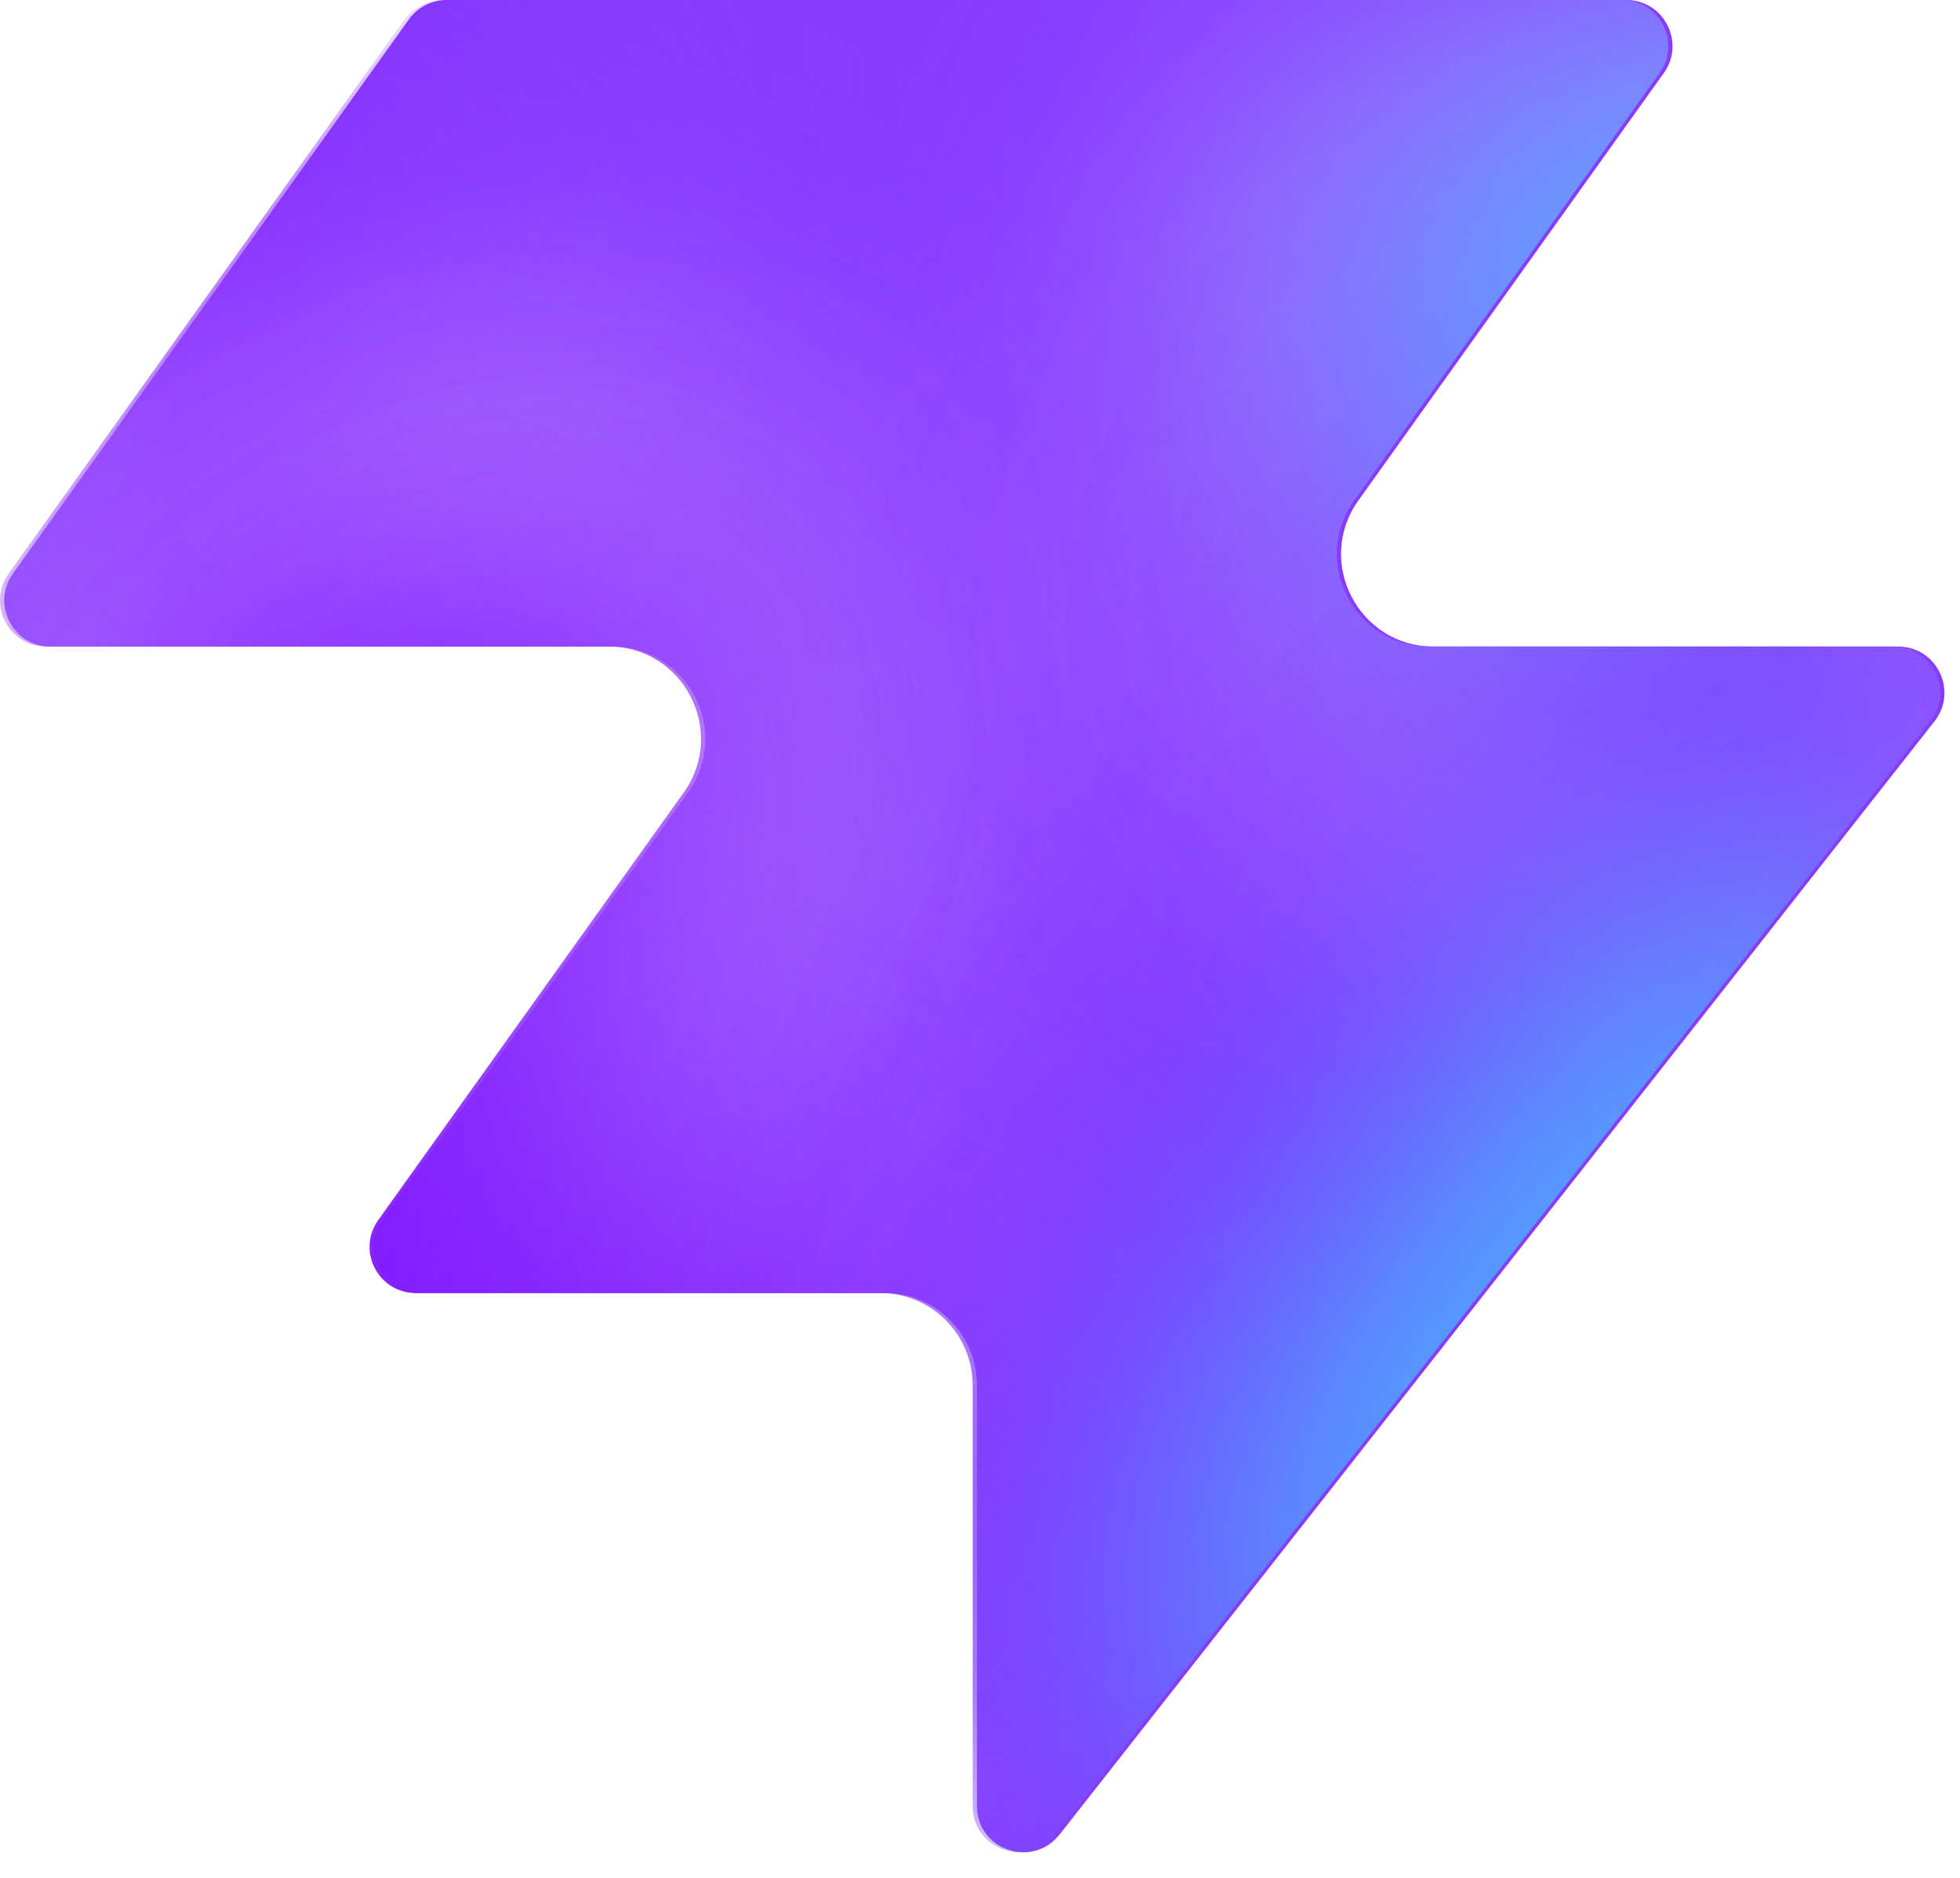
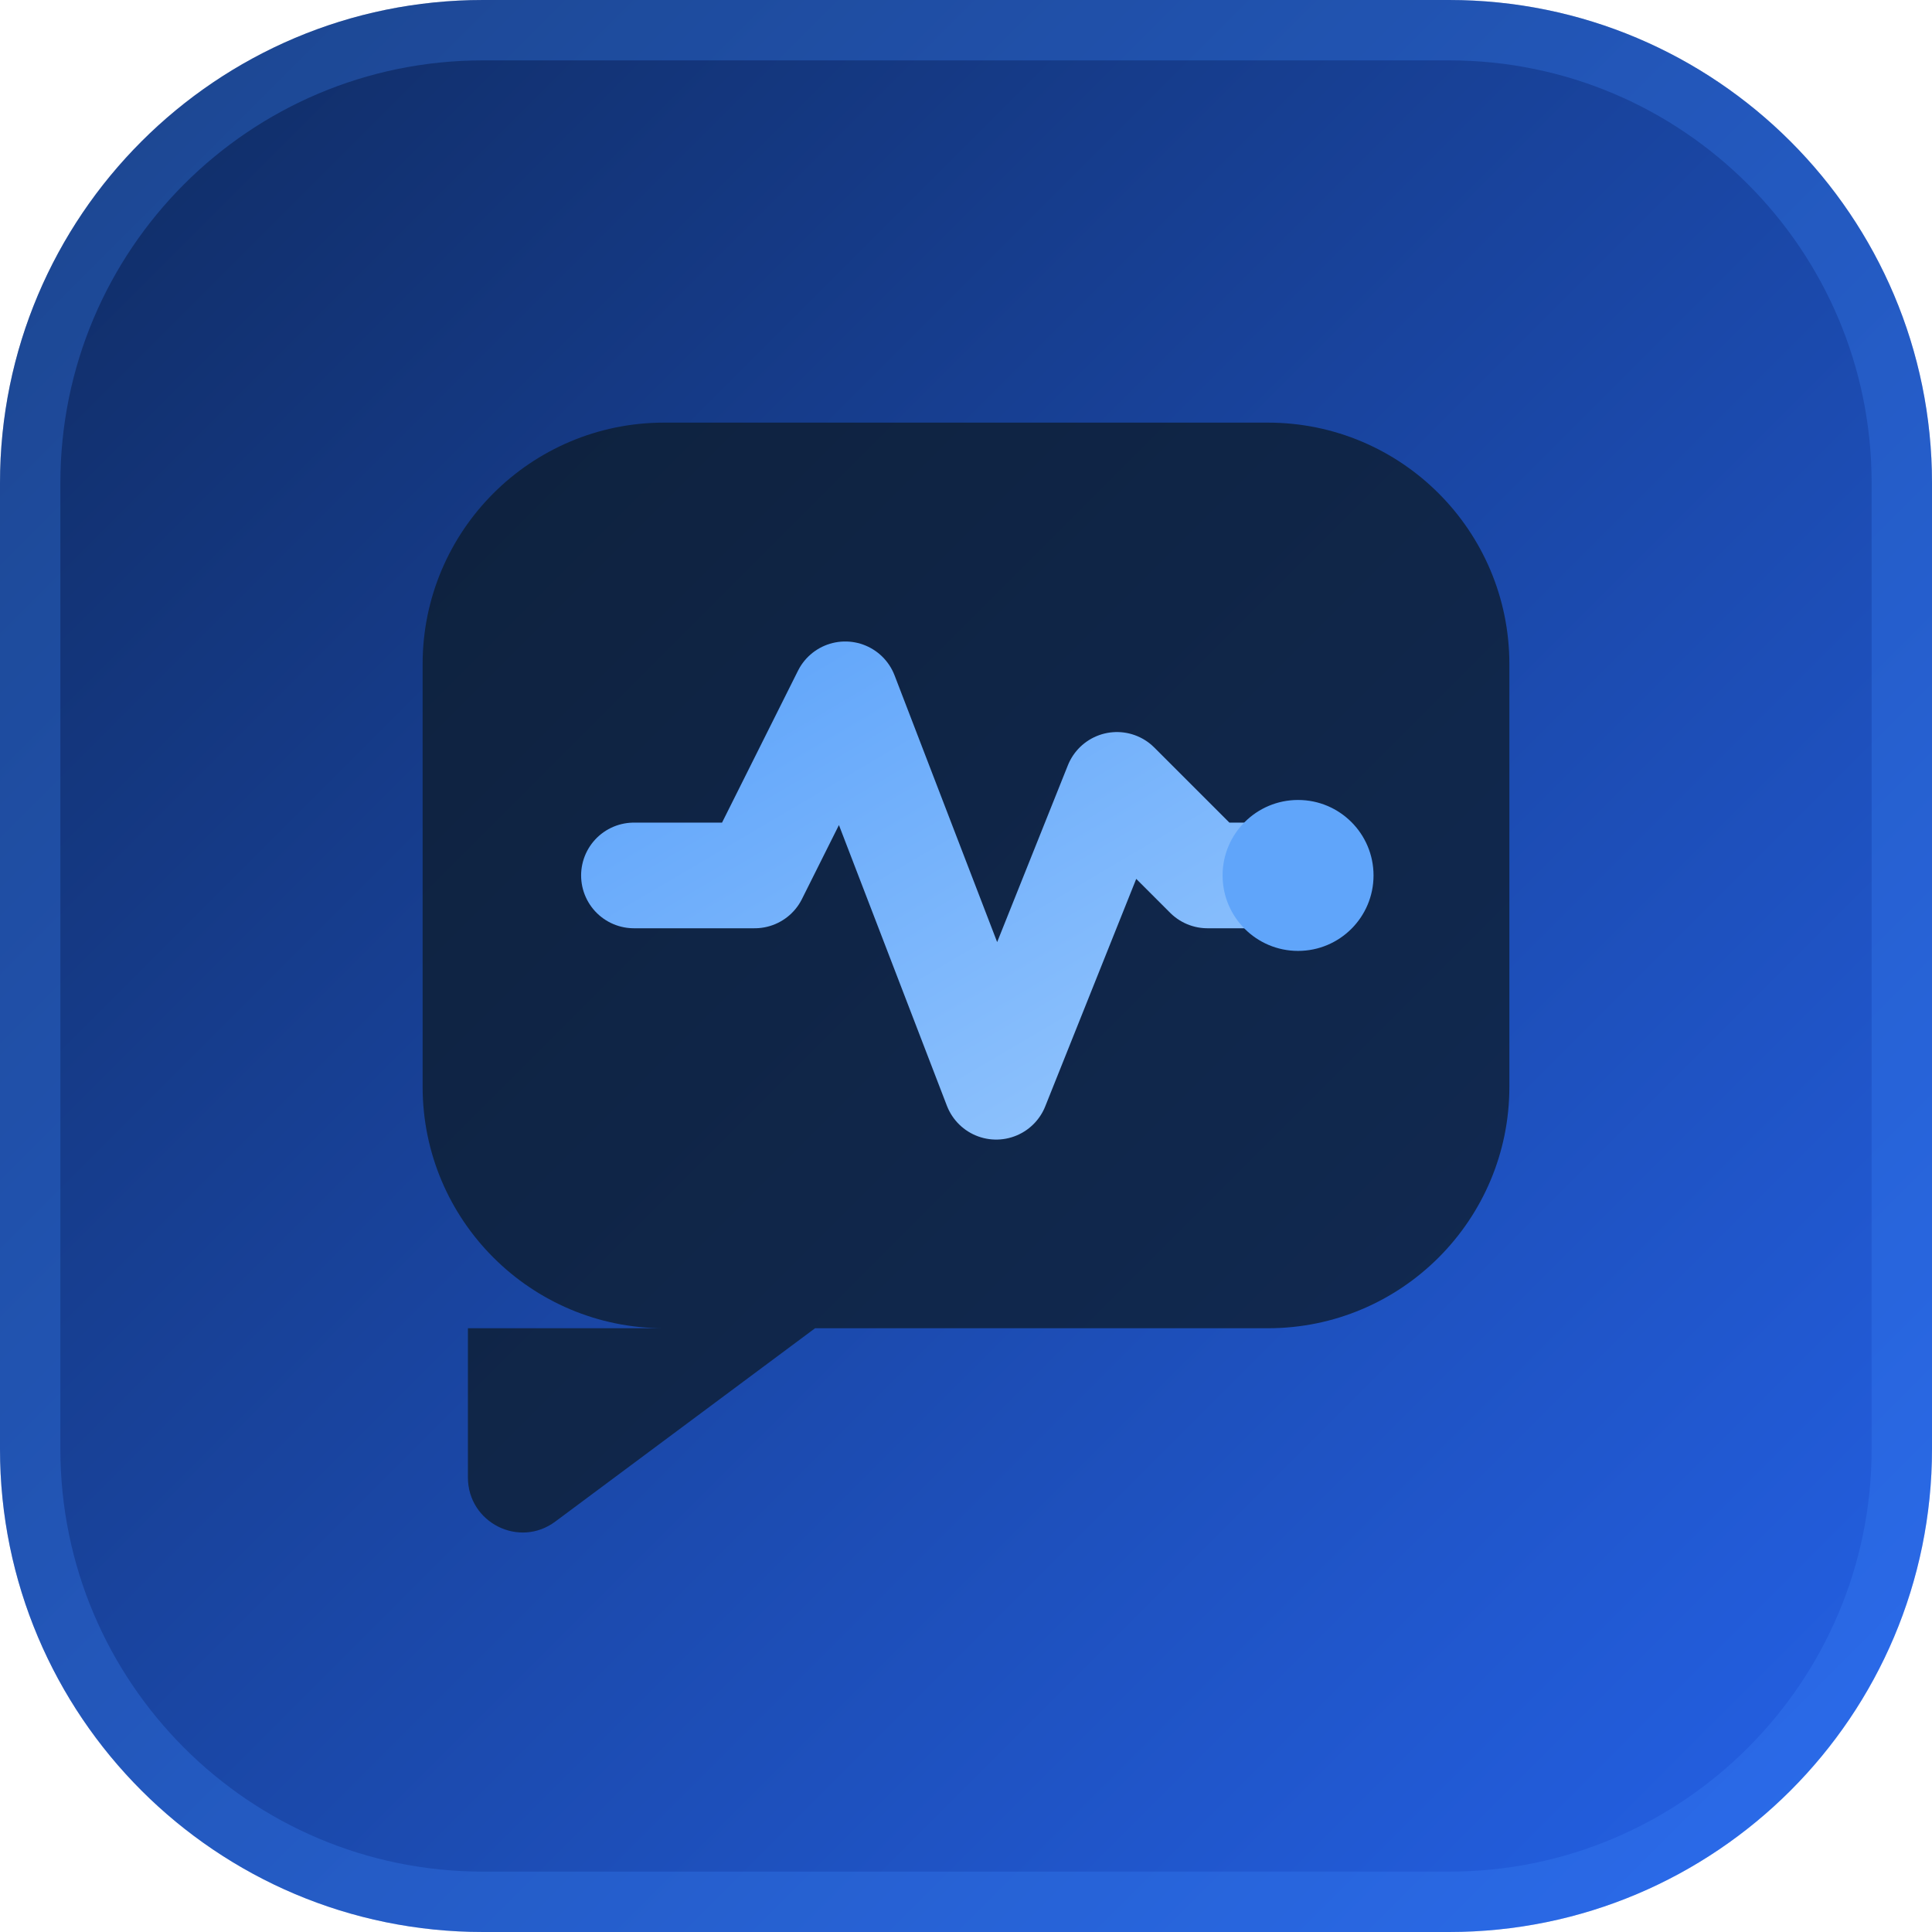
- <svg xmlns="http://www.w3.org/2000/svg" width="48" height="46" fill="none" viewBox="0 0 48 46">
-   <path fill="#863bff" d="M25.946 44.938c-.664.845-2.021.375-2.021-.698V33.937a2.26 2.26 0 0 0-2.262-2.262H10.287c-.92 0-1.456-1.04-.92-1.788l7.48-10.471c1.07-1.497 0-3.578-1.842-3.578H1.237c-.92 0-1.456-1.04-.92-1.788L10.013.474c.214-.297.556-.474.92-.474h28.894c.92 0 1.456 1.04.92 1.788l-7.48 10.471c-1.07 1.498 0 3.579 1.842 3.579h11.377c.943 0 1.473 1.088.89 1.83L25.947 44.94z" style="fill:#863bff;fill:color(display-p3 .525 .23 1);fill-opacity:1" />
-   <mask id="a" width="48" height="46" x="0" y="0" maskUnits="userSpaceOnUse" style="mask-type:alpha">
-     <path fill="#000" d="M25.842 44.938c-.664.844-2.021.375-2.021-.698V33.937a2.26 2.26 0 0 0-2.262-2.262H10.183c-.92 0-1.456-1.04-.92-1.788l7.48-10.471c1.07-1.498 0-3.579-1.842-3.579H1.133c-.92 0-1.456-1.04-.92-1.787L9.91.473c.214-.297.556-.474.92-.474h28.894c.92 0 1.456 1.04.92 1.788l-7.48 10.471c-1.07 1.498 0 3.578 1.842 3.578h11.377c.943 0 1.473 1.088.89 1.832L25.843 44.94z" style="fill:#000;fill-opacity:1" />
-   </mask>
-   <g mask="url(#a)">
-     <g filter="url(#b)">
-       <ellipse cx="5.508" cy="14.704" fill="#ede6ff" rx="5.508" ry="14.704" style="fill:#ede6ff;fill:color(display-p3 .927 .903 1);fill-opacity:1" transform="matrix(.00324 1 1 -.00324 -4.47 31.516)" />
-     </g>
-     <g filter="url(#c)">
-       <ellipse cx="10.399" cy="29.851" fill="#ede6ff" rx="10.399" ry="29.851" style="fill:#ede6ff;fill:color(display-p3 .927 .903 1);fill-opacity:1" transform="matrix(.00324 1 1 -.00324 -39.328 7.883)" />
-     </g>
-     <g filter="url(#d)">
-       <ellipse cx="5.508" cy="30.487" fill="#7e14ff" rx="5.508" ry="30.487" style="fill:#7e14ff;fill:color(display-p3 .492 .077 1);fill-opacity:1" transform="rotate(89.814 -25.913 -14.639)scale(1 -1)" />
-     </g>
-     <g filter="url(#e)">
-       <ellipse cx="5.508" cy="30.599" fill="#7e14ff" rx="5.508" ry="30.599" style="fill:#7e14ff;fill:color(display-p3 .492 .077 1);fill-opacity:1" transform="rotate(89.814 -32.644 -3.334)scale(1 -1)" />
-     </g>
-     <g filter="url(#f)">
-       <ellipse cx="5.508" cy="30.599" fill="#7e14ff" rx="5.508" ry="30.599" style="fill:#7e14ff;fill:color(display-p3 .492 .077 1);fill-opacity:1" transform="matrix(.00324 1 1 -.00324 -34.34 30.47)" />
-     </g>
-     <g filter="url(#g)">
-       <ellipse cx="14.072" cy="22.078" fill="#ede6ff" rx="14.072" ry="22.078" style="fill:#ede6ff;fill:color(display-p3 .927 .903 1);fill-opacity:1" transform="rotate(93.35 24.506 48.493)scale(-1 1)" />
-     </g>
-     <g filter="url(#h)">
-       <ellipse cx="3.47" cy="21.501" fill="#7e14ff" rx="3.47" ry="21.501" style="fill:#7e14ff;fill:color(display-p3 .492 .077 1);fill-opacity:1" transform="rotate(89.009 28.708 47.59)scale(-1 1)" />
-     </g>
-     <g filter="url(#i)">
-       <ellipse cx="3.47" cy="21.501" fill="#7e14ff" rx="3.47" ry="21.501" style="fill:#7e14ff;fill:color(display-p3 .492 .077 1);fill-opacity:1" transform="rotate(89.009 28.708 47.59)scale(-1 1)" />
-     </g>
-     <g filter="url(#j)">
-       <ellipse cx=".387" cy="8.972" fill="#7e14ff" rx="4.407" ry="29.108" style="fill:#7e14ff;fill:color(display-p3 .492 .077 1);fill-opacity:1" transform="rotate(39.51 .387 8.972)" />
-     </g>
-     <g filter="url(#k)">
-       <ellipse cx="47.523" cy="-6.092" fill="#7e14ff" rx="4.407" ry="29.108" style="fill:#7e14ff;fill:color(display-p3 .492 .077 1);fill-opacity:1" transform="rotate(37.892 47.523 -6.092)" />
-     </g>
-     <g filter="url(#l)">
-       <ellipse cx="41.412" cy="6.333" fill="#47bfff" rx="5.971" ry="9.665" style="fill:#47bfff;fill:color(display-p3 .28 .748 1);fill-opacity:1" transform="rotate(37.892 41.412 6.333)" />
-     </g>
-     <g filter="url(#m)">
-       <ellipse cx="-1.879" cy="38.332" fill="#7e14ff" rx="4.407" ry="29.108" style="fill:#7e14ff;fill:color(display-p3 .492 .077 1);fill-opacity:1" transform="rotate(37.892 -1.88 38.332)" />
-     </g>
-     <g filter="url(#n)">
-       <ellipse cx="-1.879" cy="38.332" fill="#7e14ff" rx="4.407" ry="29.108" style="fill:#7e14ff;fill:color(display-p3 .492 .077 1);fill-opacity:1" transform="rotate(37.892 -1.88 38.332)" />
-     </g>
-     <g filter="url(#o)">
-       <ellipse cx="35.651" cy="29.907" fill="#7e14ff" rx="4.407" ry="29.108" style="fill:#7e14ff;fill:color(display-p3 .492 .077 1);fill-opacity:1" transform="rotate(37.892 35.651 29.907)" />
-     </g>
-     <g filter="url(#p)">
-       <ellipse cx="38.418" cy="32.4" fill="#47bfff" rx="5.971" ry="15.297" style="fill:#47bfff;fill:color(display-p3 .28 .748 1);fill-opacity:1" transform="rotate(37.892 38.418 32.4)" />
-     </g>
-   </g>
+ <svg xmlns="http://www.w3.org/2000/svg" viewBox="0 0 32 32" fill="none">
  <defs>
-     <filter id="b" width="60.045" height="41.654" x="-19.77" y="16.149" color-interpolation-filters="sRGB" filterUnits="userSpaceOnUse">
-       <feFlood flood-opacity="0" result="BackgroundImageFix" />
-       <feBlend in="SourceGraphic" in2="BackgroundImageFix" result="shape" />
-       <feGaussianBlur result="effect1_foregroundBlur_2002_17158" stdDeviation="7.659" />
-     </filter>
-     <filter id="c" width="90.34" height="51.437" x="-54.613" y="-7.533" color-interpolation-filters="sRGB" filterUnits="userSpaceOnUse">
-       <feFlood flood-opacity="0" result="BackgroundImageFix" />
-       <feBlend in="SourceGraphic" in2="BackgroundImageFix" result="shape" />
-       <feGaussianBlur result="effect1_foregroundBlur_2002_17158" stdDeviation="7.659" />
-     </filter>
-     <filter id="d" width="79.355" height="29.4" x="-49.64" y="2.03" color-interpolation-filters="sRGB" filterUnits="userSpaceOnUse">
-       <feFlood flood-opacity="0" result="BackgroundImageFix" />
-       <feBlend in="SourceGraphic" in2="BackgroundImageFix" result="shape" />
-       <feGaussianBlur result="effect1_foregroundBlur_2002_17158" stdDeviation="4.596" />
-     </filter>
-     <filter id="e" width="79.579" height="29.4" x="-45.045" y="20.029" color-interpolation-filters="sRGB" filterUnits="userSpaceOnUse">
-       <feFlood flood-opacity="0" result="BackgroundImageFix" />
-       <feBlend in="SourceGraphic" in2="BackgroundImageFix" result="shape" />
-       <feGaussianBlur result="effect1_foregroundBlur_2002_17158" stdDeviation="4.596" />
-     </filter>
-     <filter id="f" width="79.579" height="29.4" x="-43.513" y="21.178" color-interpolation-filters="sRGB" filterUnits="userSpaceOnUse">
-       <feFlood flood-opacity="0" result="BackgroundImageFix" />
-       <feBlend in="SourceGraphic" in2="BackgroundImageFix" result="shape" />
-       <feGaussianBlur result="effect1_foregroundBlur_2002_17158" stdDeviation="4.596" />
-     </filter>
-     <filter id="g" width="74.749" height="58.852" x="15.756" y="-17.901" color-interpolation-filters="sRGB" filterUnits="userSpaceOnUse">
-       <feFlood flood-opacity="0" result="BackgroundImageFix" />
-       <feBlend in="SourceGraphic" in2="BackgroundImageFix" result="shape" />
-       <feGaussianBlur result="effect1_foregroundBlur_2002_17158" stdDeviation="7.659" />
-     </filter>
-     <filter id="h" width="61.377" height="25.362" x="23.548" y="2.284" color-interpolation-filters="sRGB" filterUnits="userSpaceOnUse">
-       <feFlood flood-opacity="0" result="BackgroundImageFix" />
-       <feBlend in="SourceGraphic" in2="BackgroundImageFix" result="shape" />
-       <feGaussianBlur result="effect1_foregroundBlur_2002_17158" stdDeviation="4.596" />
-     </filter>
-     <filter id="i" width="61.377" height="25.362" x="23.548" y="2.284" color-interpolation-filters="sRGB" filterUnits="userSpaceOnUse">
-       <feFlood flood-opacity="0" result="BackgroundImageFix" />
-       <feBlend in="SourceGraphic" in2="BackgroundImageFix" result="shape" />
-       <feGaussianBlur result="effect1_foregroundBlur_2002_17158" stdDeviation="4.596" />
-     </filter>
-     <filter id="j" width="56.045" height="63.649" x="-27.636" y="-22.853" color-interpolation-filters="sRGB" filterUnits="userSpaceOnUse">
-       <feFlood flood-opacity="0" result="BackgroundImageFix" />
-       <feBlend in="SourceGraphic" in2="BackgroundImageFix" result="shape" />
-       <feGaussianBlur result="effect1_foregroundBlur_2002_17158" stdDeviation="4.596" />
-     </filter>
-     <filter id="k" width="54.814" height="64.646" x="20.116" y="-38.415" color-interpolation-filters="sRGB" filterUnits="userSpaceOnUse">
-       <feFlood flood-opacity="0" result="BackgroundImageFix" />
-       <feBlend in="SourceGraphic" in2="BackgroundImageFix" result="shape" />
-       <feGaussianBlur result="effect1_foregroundBlur_2002_17158" stdDeviation="4.596" />
-     </filter>
-     <filter id="l" width="33.541" height="35.313" x="24.641" y="-11.323" color-interpolation-filters="sRGB" filterUnits="userSpaceOnUse">
-       <feFlood flood-opacity="0" result="BackgroundImageFix" />
-       <feBlend in="SourceGraphic" in2="BackgroundImageFix" result="shape" />
-       <feGaussianBlur result="effect1_foregroundBlur_2002_17158" stdDeviation="4.596" />
-     </filter>
-     <filter id="m" width="54.814" height="64.646" x="-29.286" y="6.009" color-interpolation-filters="sRGB" filterUnits="userSpaceOnUse">
-       <feFlood flood-opacity="0" result="BackgroundImageFix" />
-       <feBlend in="SourceGraphic" in2="BackgroundImageFix" result="shape" />
-       <feGaussianBlur result="effect1_foregroundBlur_2002_17158" stdDeviation="4.596" />
-     </filter>
-     <filter id="n" width="54.814" height="64.646" x="-29.286" y="6.009" color-interpolation-filters="sRGB" filterUnits="userSpaceOnUse">
-       <feFlood flood-opacity="0" result="BackgroundImageFix" />
-       <feBlend in="SourceGraphic" in2="BackgroundImageFix" result="shape" />
-       <feGaussianBlur result="effect1_foregroundBlur_2002_17158" stdDeviation="4.596" />
-     </filter>
-     <filter id="o" width="54.814" height="64.646" x="8.244" y="-2.416" color-interpolation-filters="sRGB" filterUnits="userSpaceOnUse">
-       <feFlood flood-opacity="0" result="BackgroundImageFix" />
-       <feBlend in="SourceGraphic" in2="BackgroundImageFix" result="shape" />
-       <feGaussianBlur result="effect1_foregroundBlur_2002_17158" stdDeviation="4.596" />
-     </filter>
-     <filter id="p" width="39.409" height="43.623" x="18.713" y="10.588" color-interpolation-filters="sRGB" filterUnits="userSpaceOnUse">
-       <feFlood flood-opacity="0" result="BackgroundImageFix" />
-       <feBlend in="SourceGraphic" in2="BackgroundImageFix" result="shape" />
-       <feGaussianBlur result="effect1_foregroundBlur_2002_17158" stdDeviation="4.596" />
-     </filter>
+     <linearGradient id="csGradient" x1="0%" y1="0%" x2="100%" y2="100%">
+       <stop offset="0%" stop-color="#0F2A5F" />
+       <stop offset="100%" stop-color="#2563EB" />
+     </linearGradient>
+     <linearGradient id="pulseGradient" x1="0%" y1="0%" x2="100%" y2="100%">
+       <stop offset="0%" stop-color="#60A5FA" />
+       <stop offset="100%" stop-color="#93C5FD" />
+     </linearGradient>
  </defs>
+   <rect width="32" height="32" rx="8" fill="url(#csGradient)" />
+   <rect x="0.5" y="0.5" width="31" height="31" rx="7.5" stroke="#3B82F6" stroke-opacity="0.3" />
+   <path d="M7 11C7 8.791 8.791 7 11 7H21C23.209 7 25 8.791 25 11V18C25 20.209 23.209 22 21 22H13.5L9.2 25.2C8.6 25.65 7.75 25.22 7.75 24.47V22H11C8.791 22 7 20.209 7 18V11Z" fill="#0D1B2A" fill-opacity="0.75" />
+   <path d="M10.5 14.5H12.5L14 11.5L16.5 18L18.5 13L20 14.5H21.5" stroke="url(#pulseGradient)" stroke-width="1.75" stroke-linecap="round" stroke-linejoin="round" />
+   <circle cx="21.5" cy="14.5" r="1.25" fill="#60A5FA" />
</svg>
